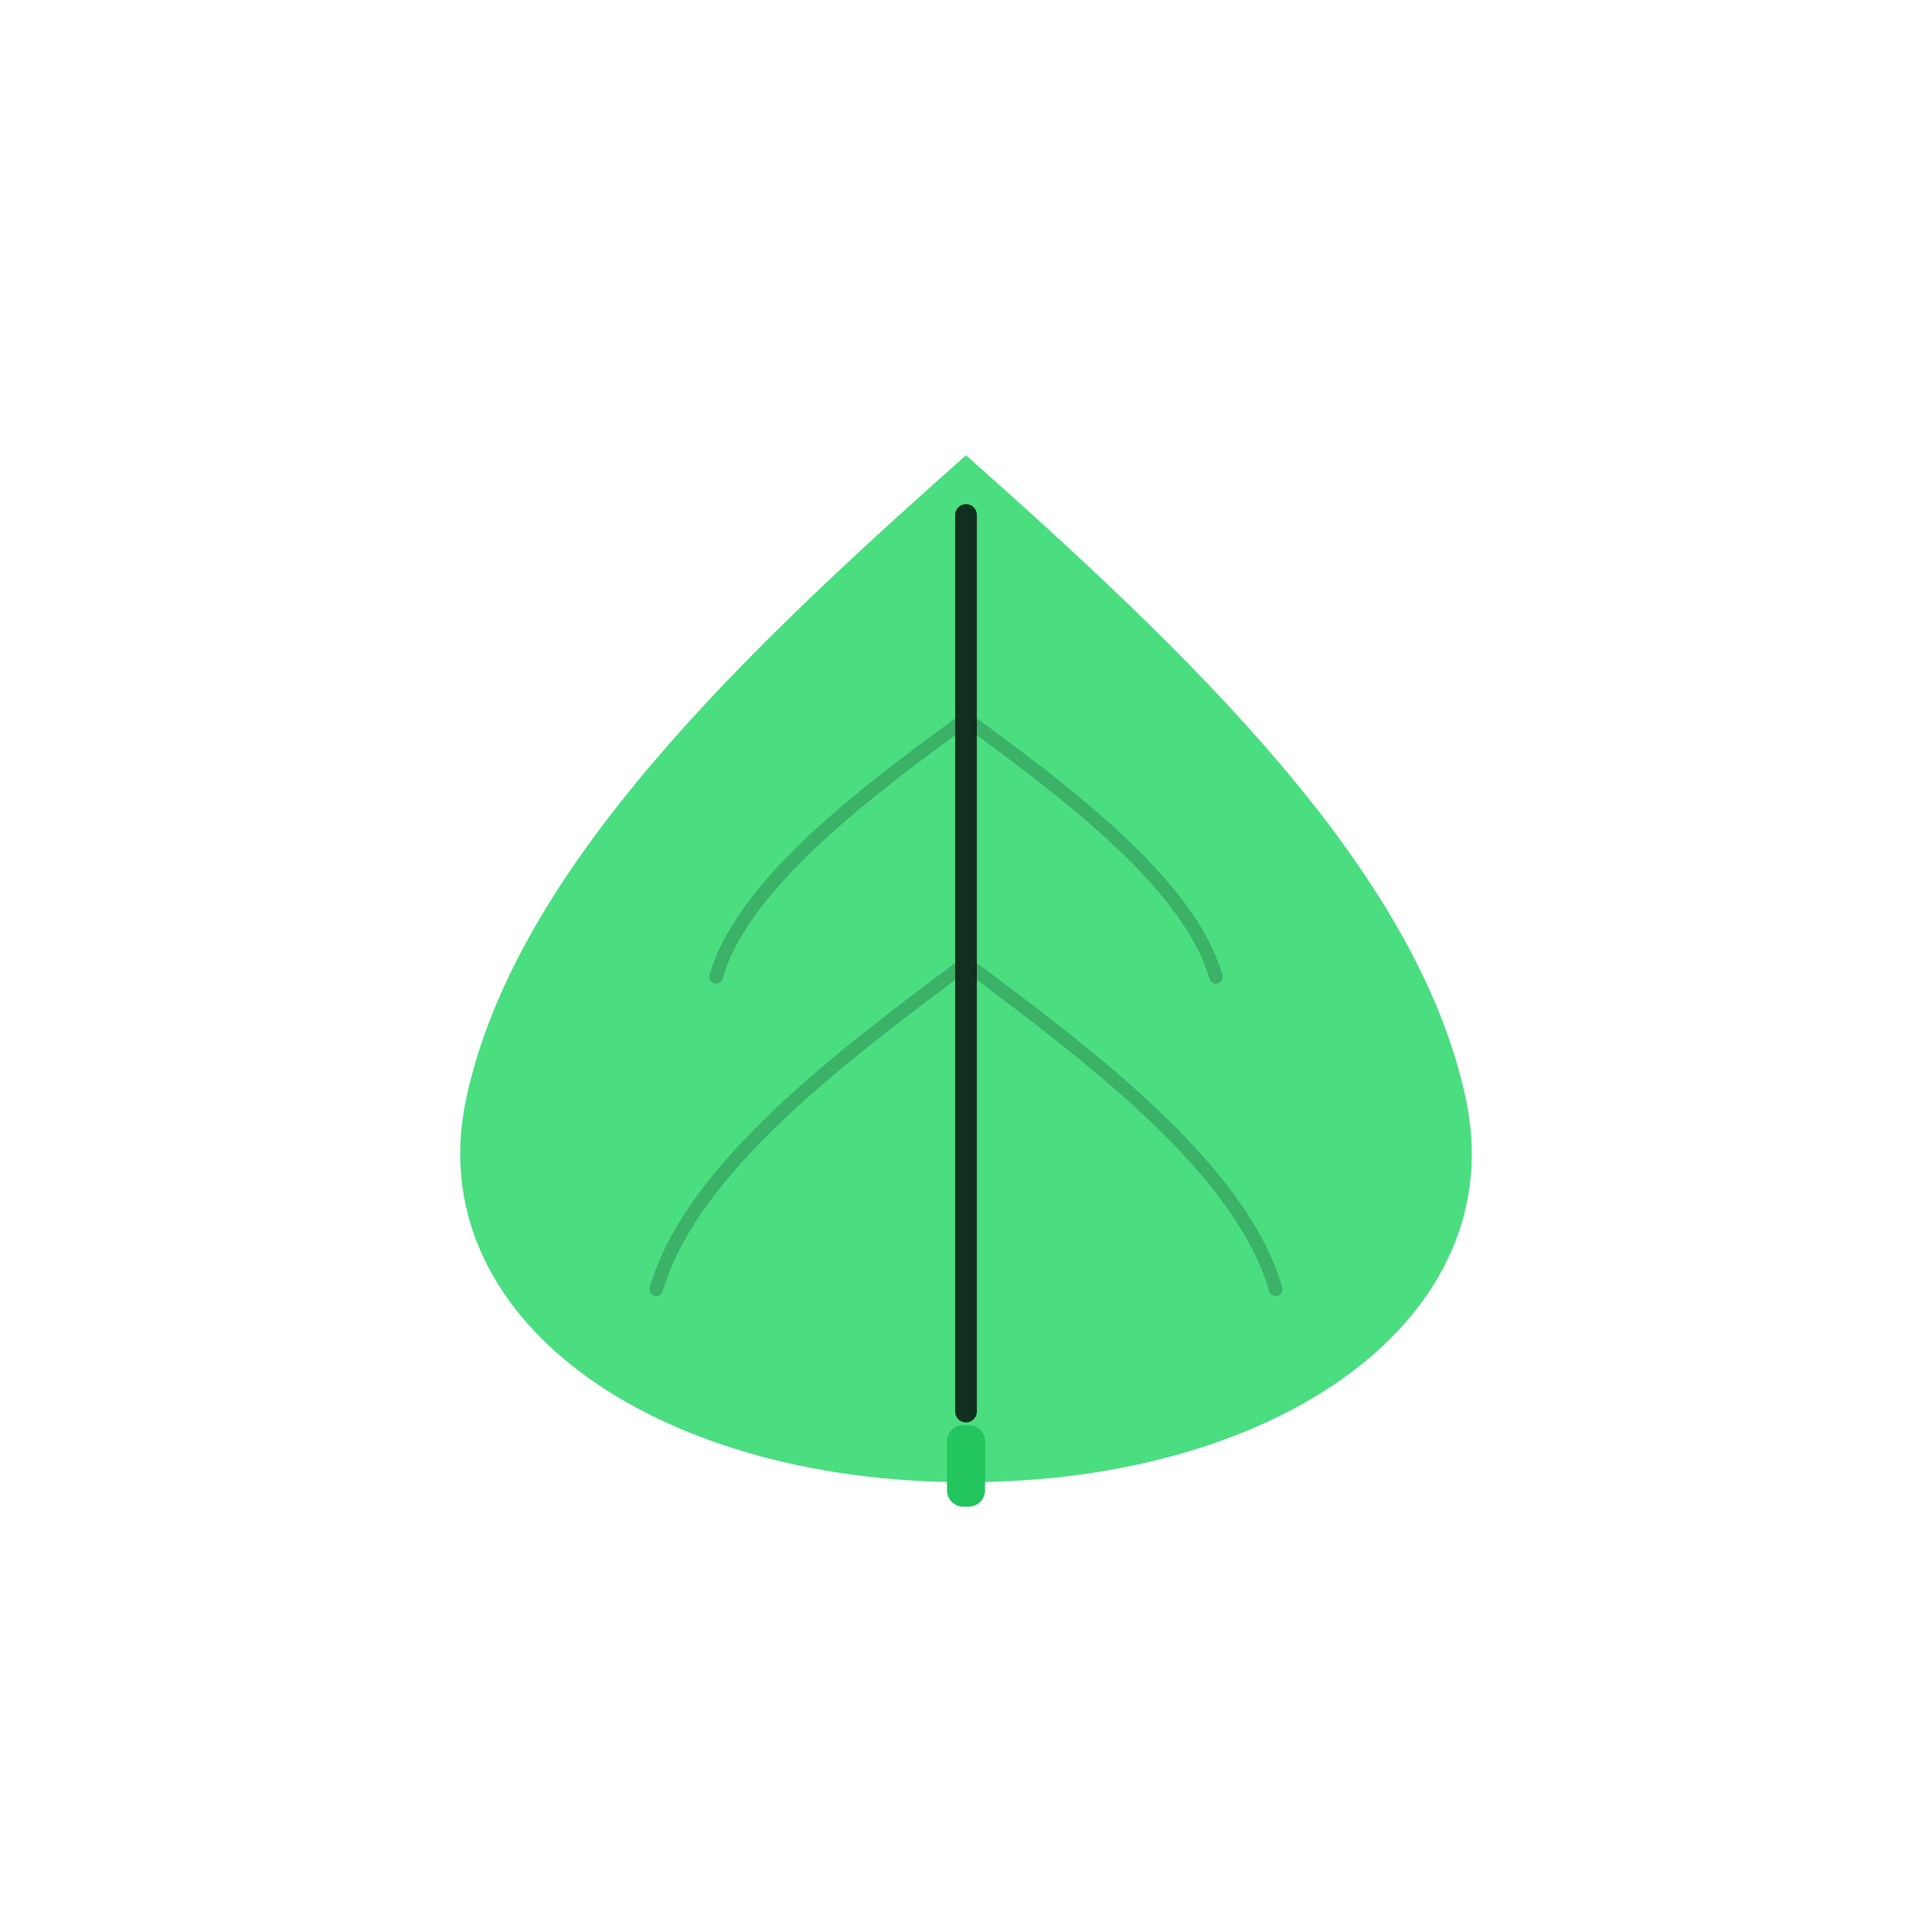
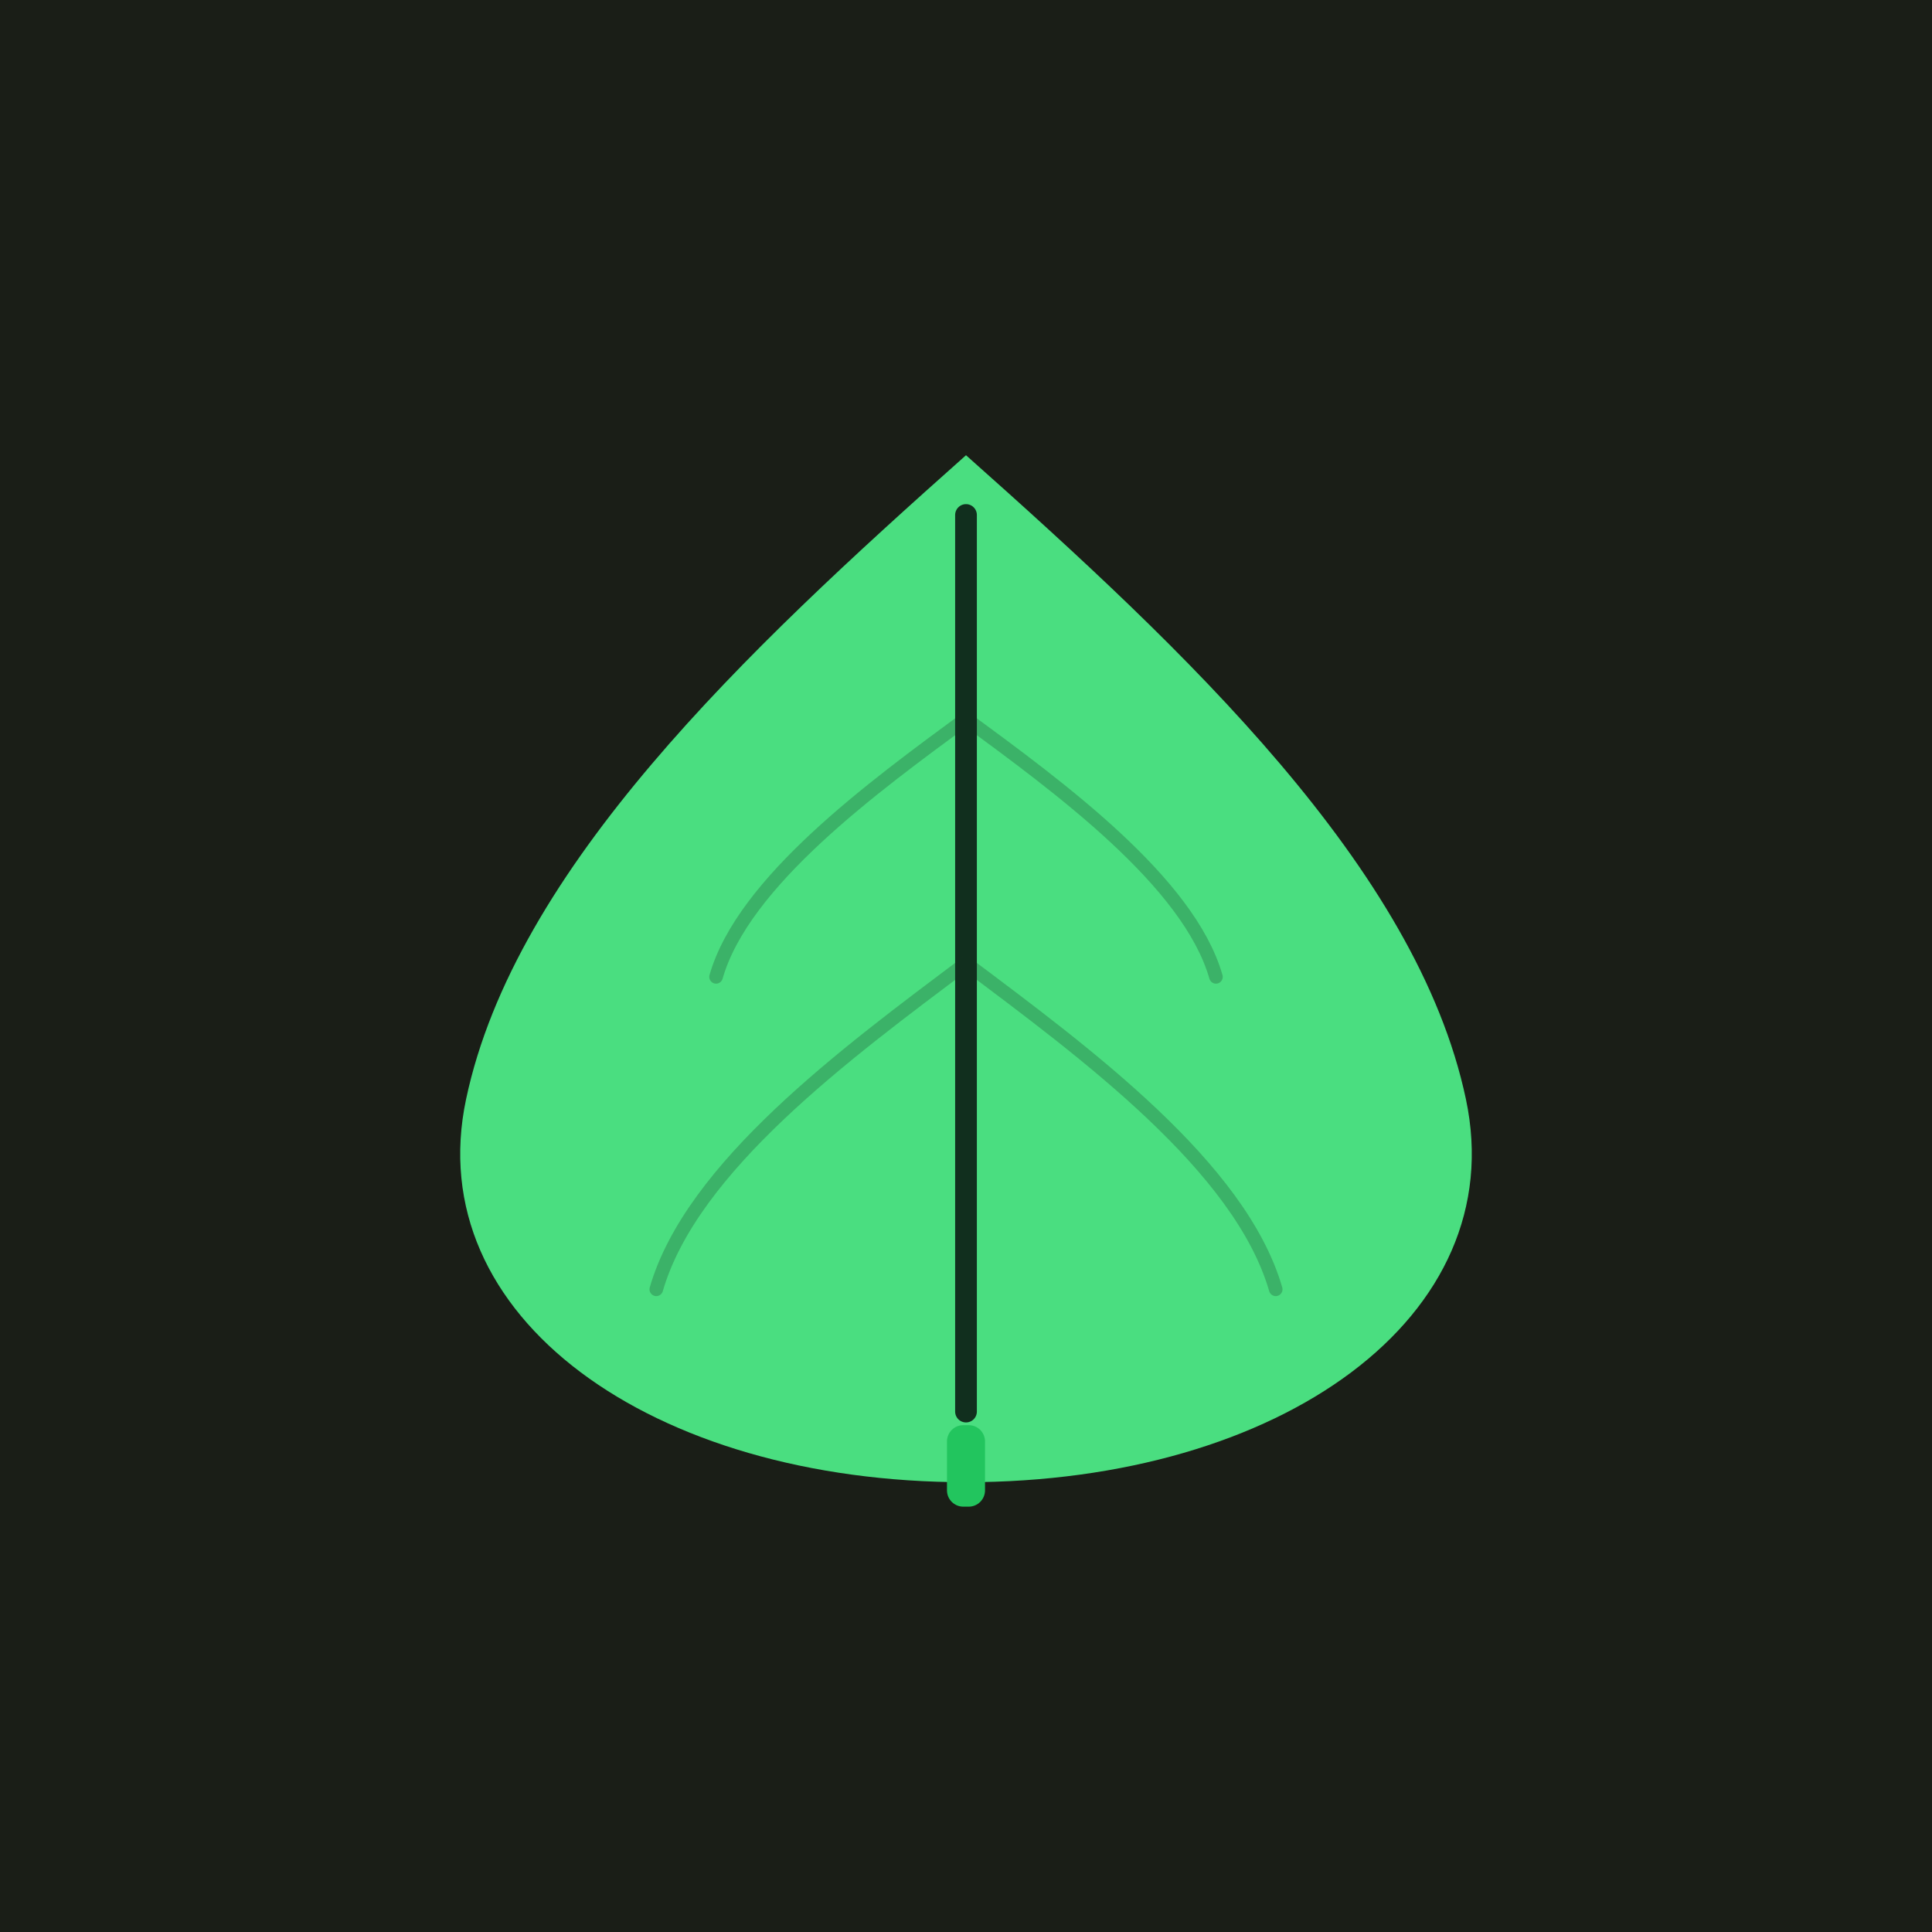
<svg xmlns="http://www.w3.org/2000/svg" viewBox="0 0 512 512">
+   <rect width="512" height="512" fill="#1A1E17" />
  <g transform="translate(256,256) scale(0.72) translate(-256,-256)">
    <path d="M256 68 C175 140 90 220 72 305 C55 385 140 446 256 446 C372 446 457 385 440 305 C422 220 337 140 256 68Z" fill="#4ade80" />
    <line x1="256" y1="90" x2="256" y2="420" stroke="#112F1E" stroke-width="8" stroke-linecap="round" />
    <path d="M256 165 C222 190 174 225 164 260" stroke="#112F1E" stroke-width="5" stroke-linecap="round" fill="none" opacity=".25" />
    <path d="M256 165 C290 190 338 225 348 260" stroke="#112F1E" stroke-width="5" stroke-linecap="round" fill="none" opacity=".25" />
    <path d="M256 255 C212 288 155 330 142 375" stroke="#112F1E" stroke-width="5" stroke-linecap="round" fill="none" opacity=".25" />
    <path d="M256 255 C300 288 357 330 370 375" stroke="#112F1E" stroke-width="5" stroke-linecap="round" fill="none" opacity=".25" />
    <rect x="249" y="425" width="14" height="30" rx="6" fill="#22c55e" />
  </g>
</svg>
